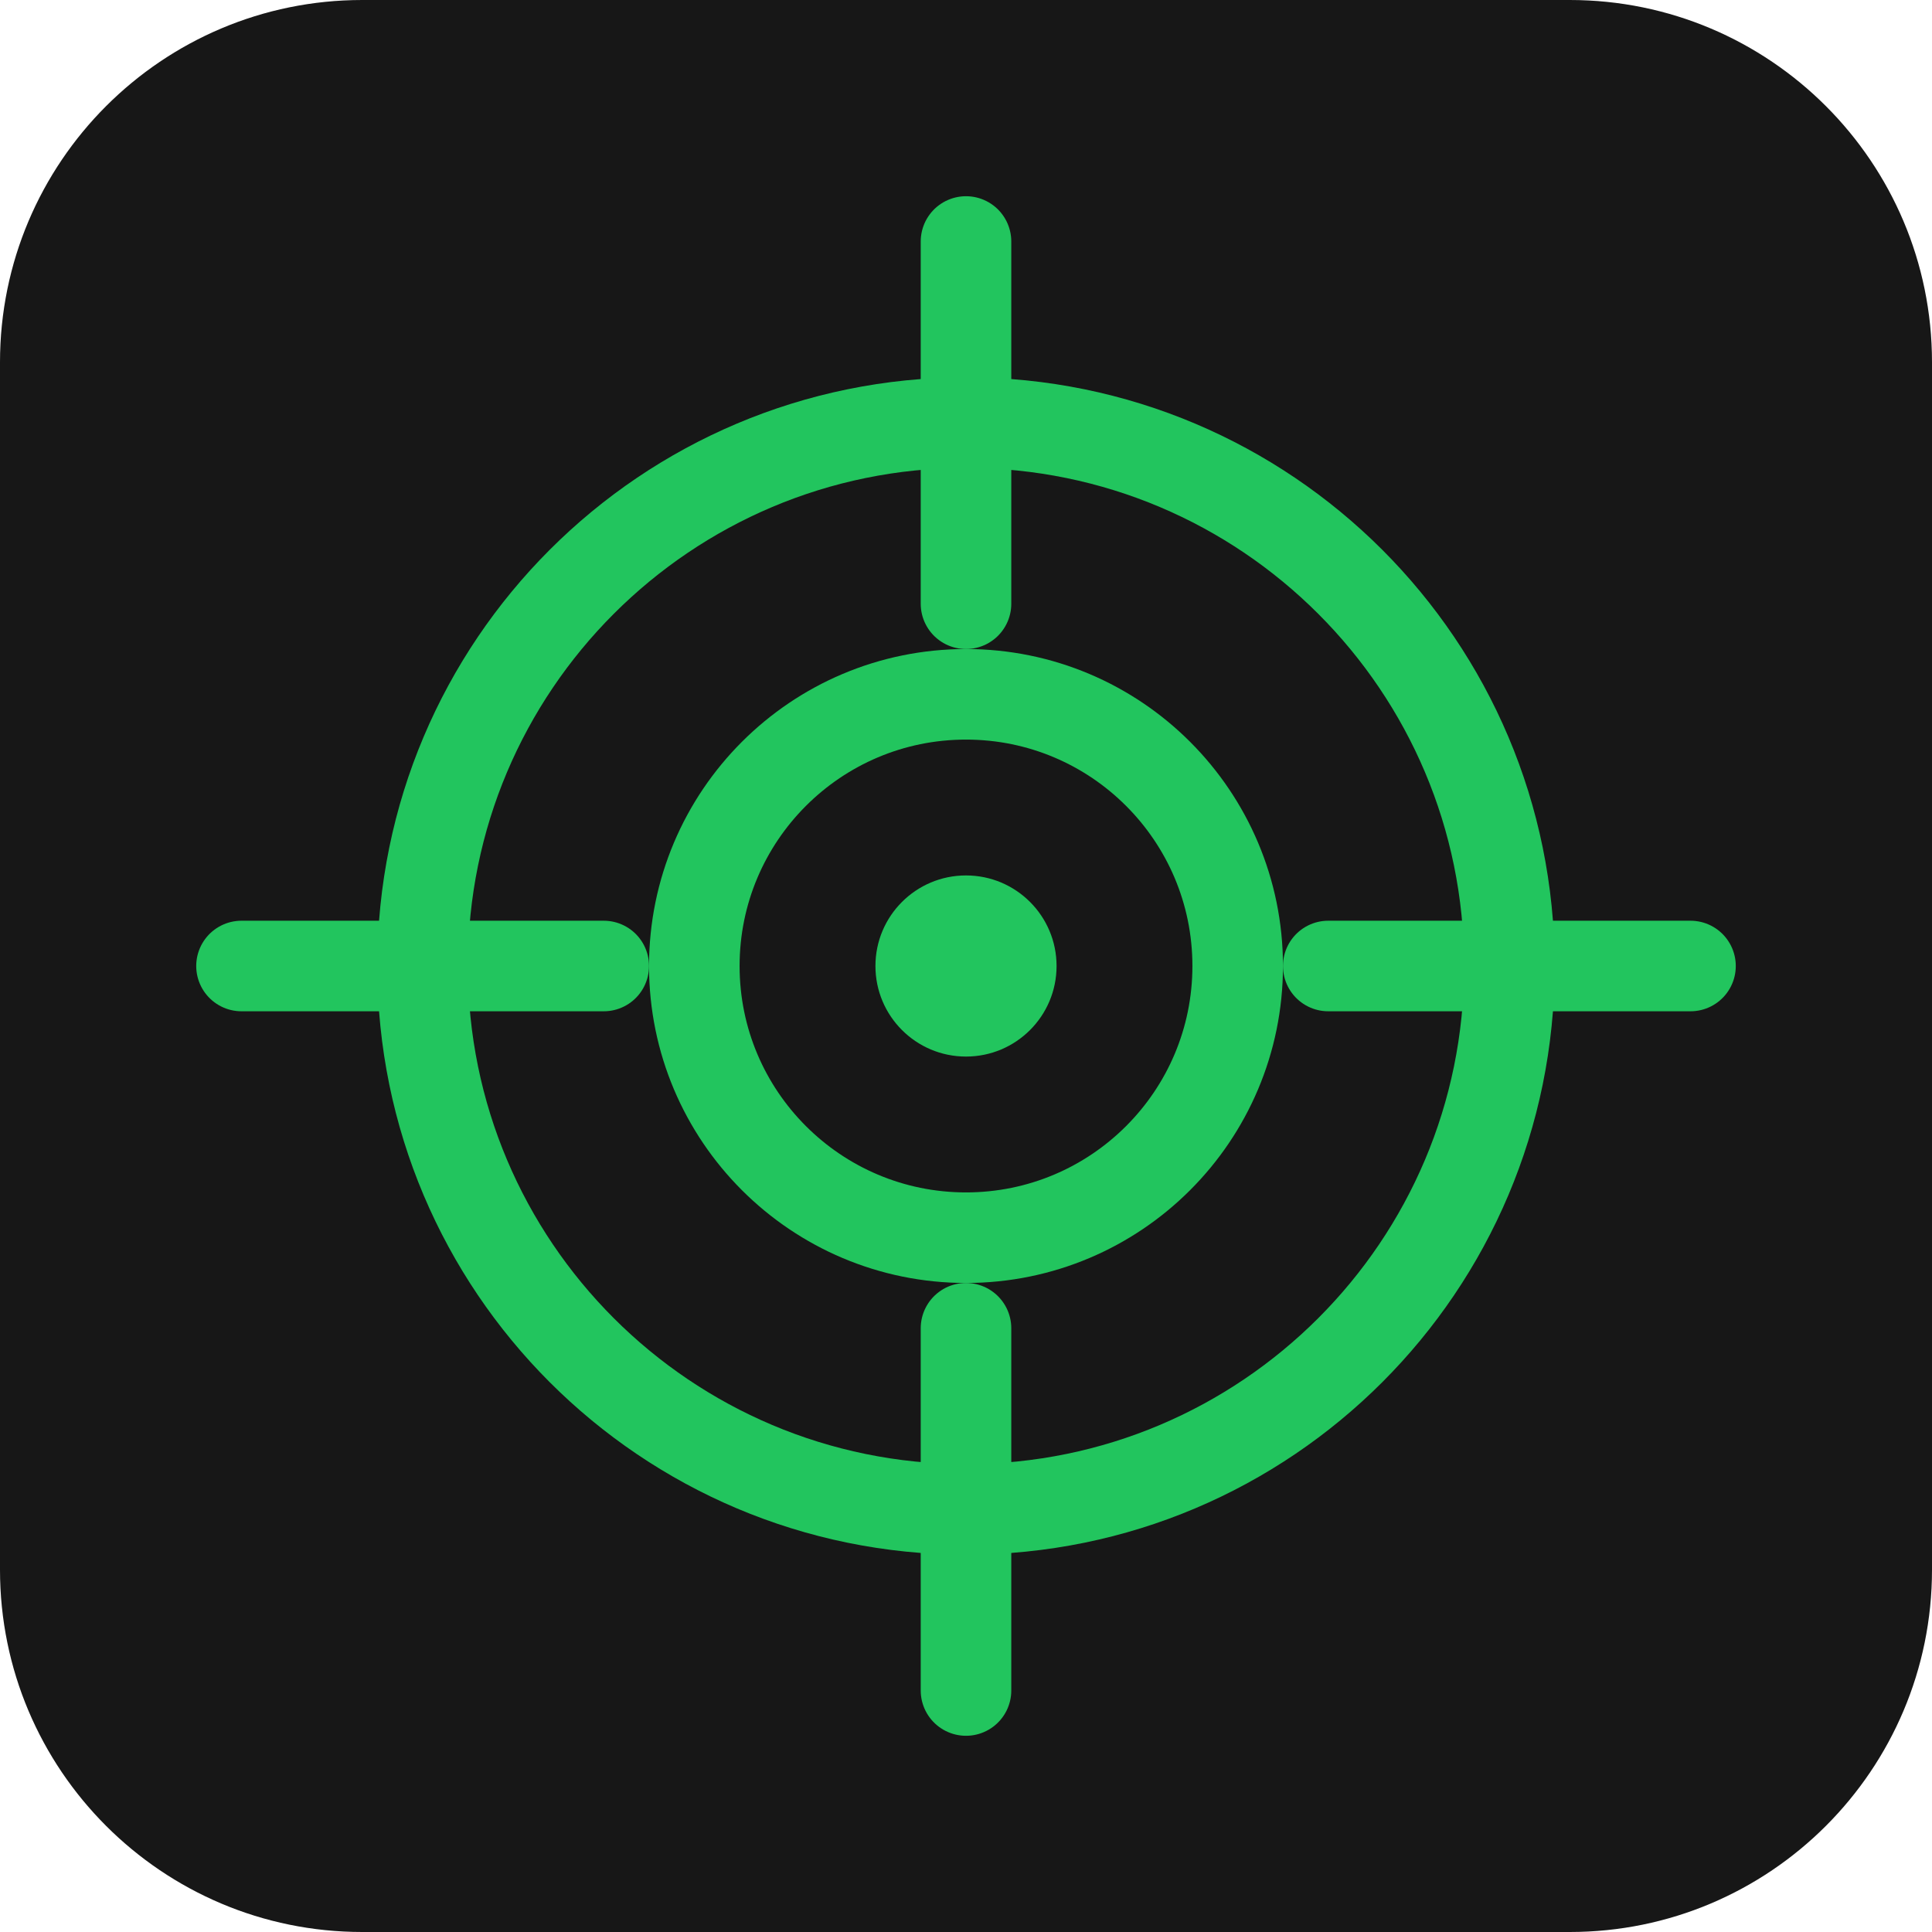
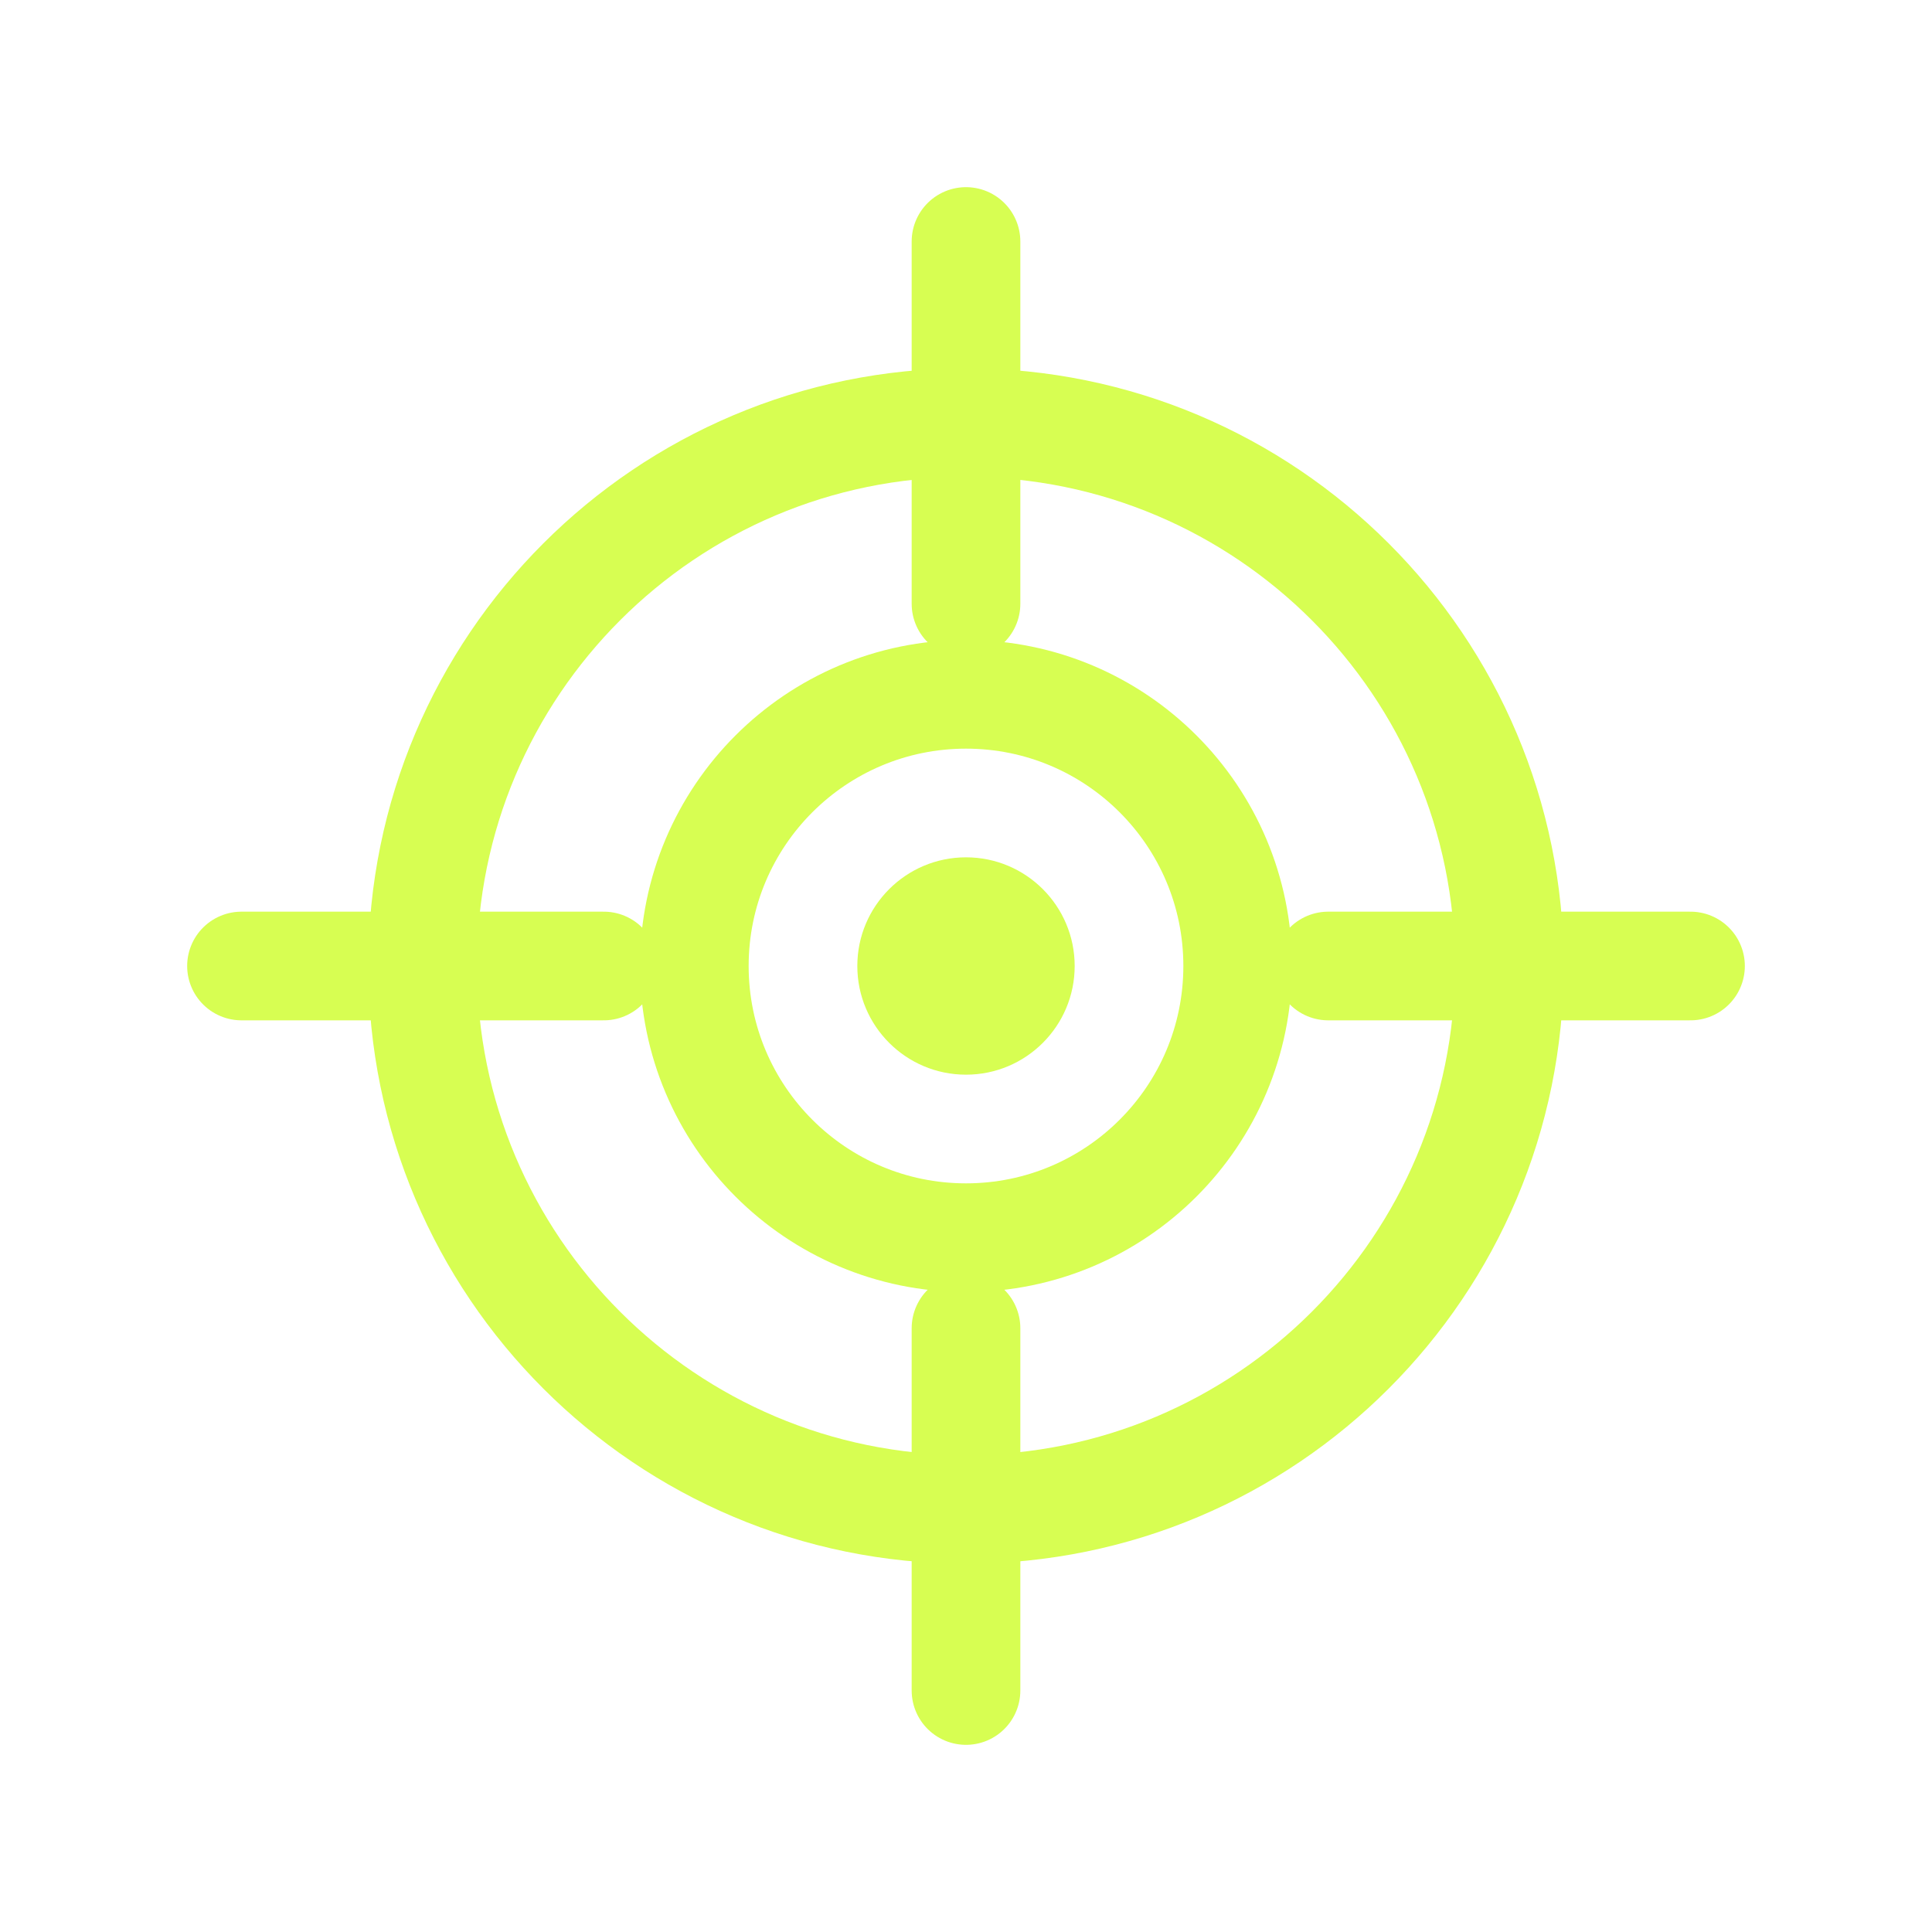
<svg xmlns="http://www.w3.org/2000/svg" viewBox="0 0 32 32">
-   <rect width="32" height="32" rx="6" fill="#171717" />
-   <circle cx="16" cy="16" r="9" fill="none" stroke="#22c55e" stroke-width="1.5" />
-   <circle cx="16" cy="16" r="4.5" fill="none" stroke="#22c55e" stroke-width="1.5" />
-   <line x1="16" y1="4" x2="16" y2="10" stroke="#22c55e" stroke-width="1.5" stroke-linecap="round" />
-   <line x1="16" y1="22" x2="16" y2="28" stroke="#22c55e" stroke-width="1.5" stroke-linecap="round" />
-   <line x1="4" y1="16" x2="10" y2="16" stroke="#22c55e" stroke-width="1.5" stroke-linecap="round" />
-   <line x1="22" y1="16" x2="28" y2="16" stroke="#22c55e" stroke-width="1.5" stroke-linecap="round" />
-   <circle cx="16" cy="16" r="1.5" fill="#22c55e" />
+   <g fill="none" stroke="#d7fe52" stroke-width="1.8">
+     <circle cx="16" cy="16" r="9" />
+     <circle cx="16" cy="16" r="4.5" />
+     <line x1="16" y1="4" x2="16" y2="10" stroke-linecap="round" />
+     <line x1="16" y1="22" x2="16" y2="28" stroke-linecap="round" />
+     <line x1="4" y1="16" x2="10" y2="16" stroke-linecap="round" />
+     <line x1="22" y1="16" x2="28" y2="16" stroke-linecap="round" />
+   </g>
+   <circle cx="16" cy="16" r="1.8" fill="#d7fe52" />
</svg>
